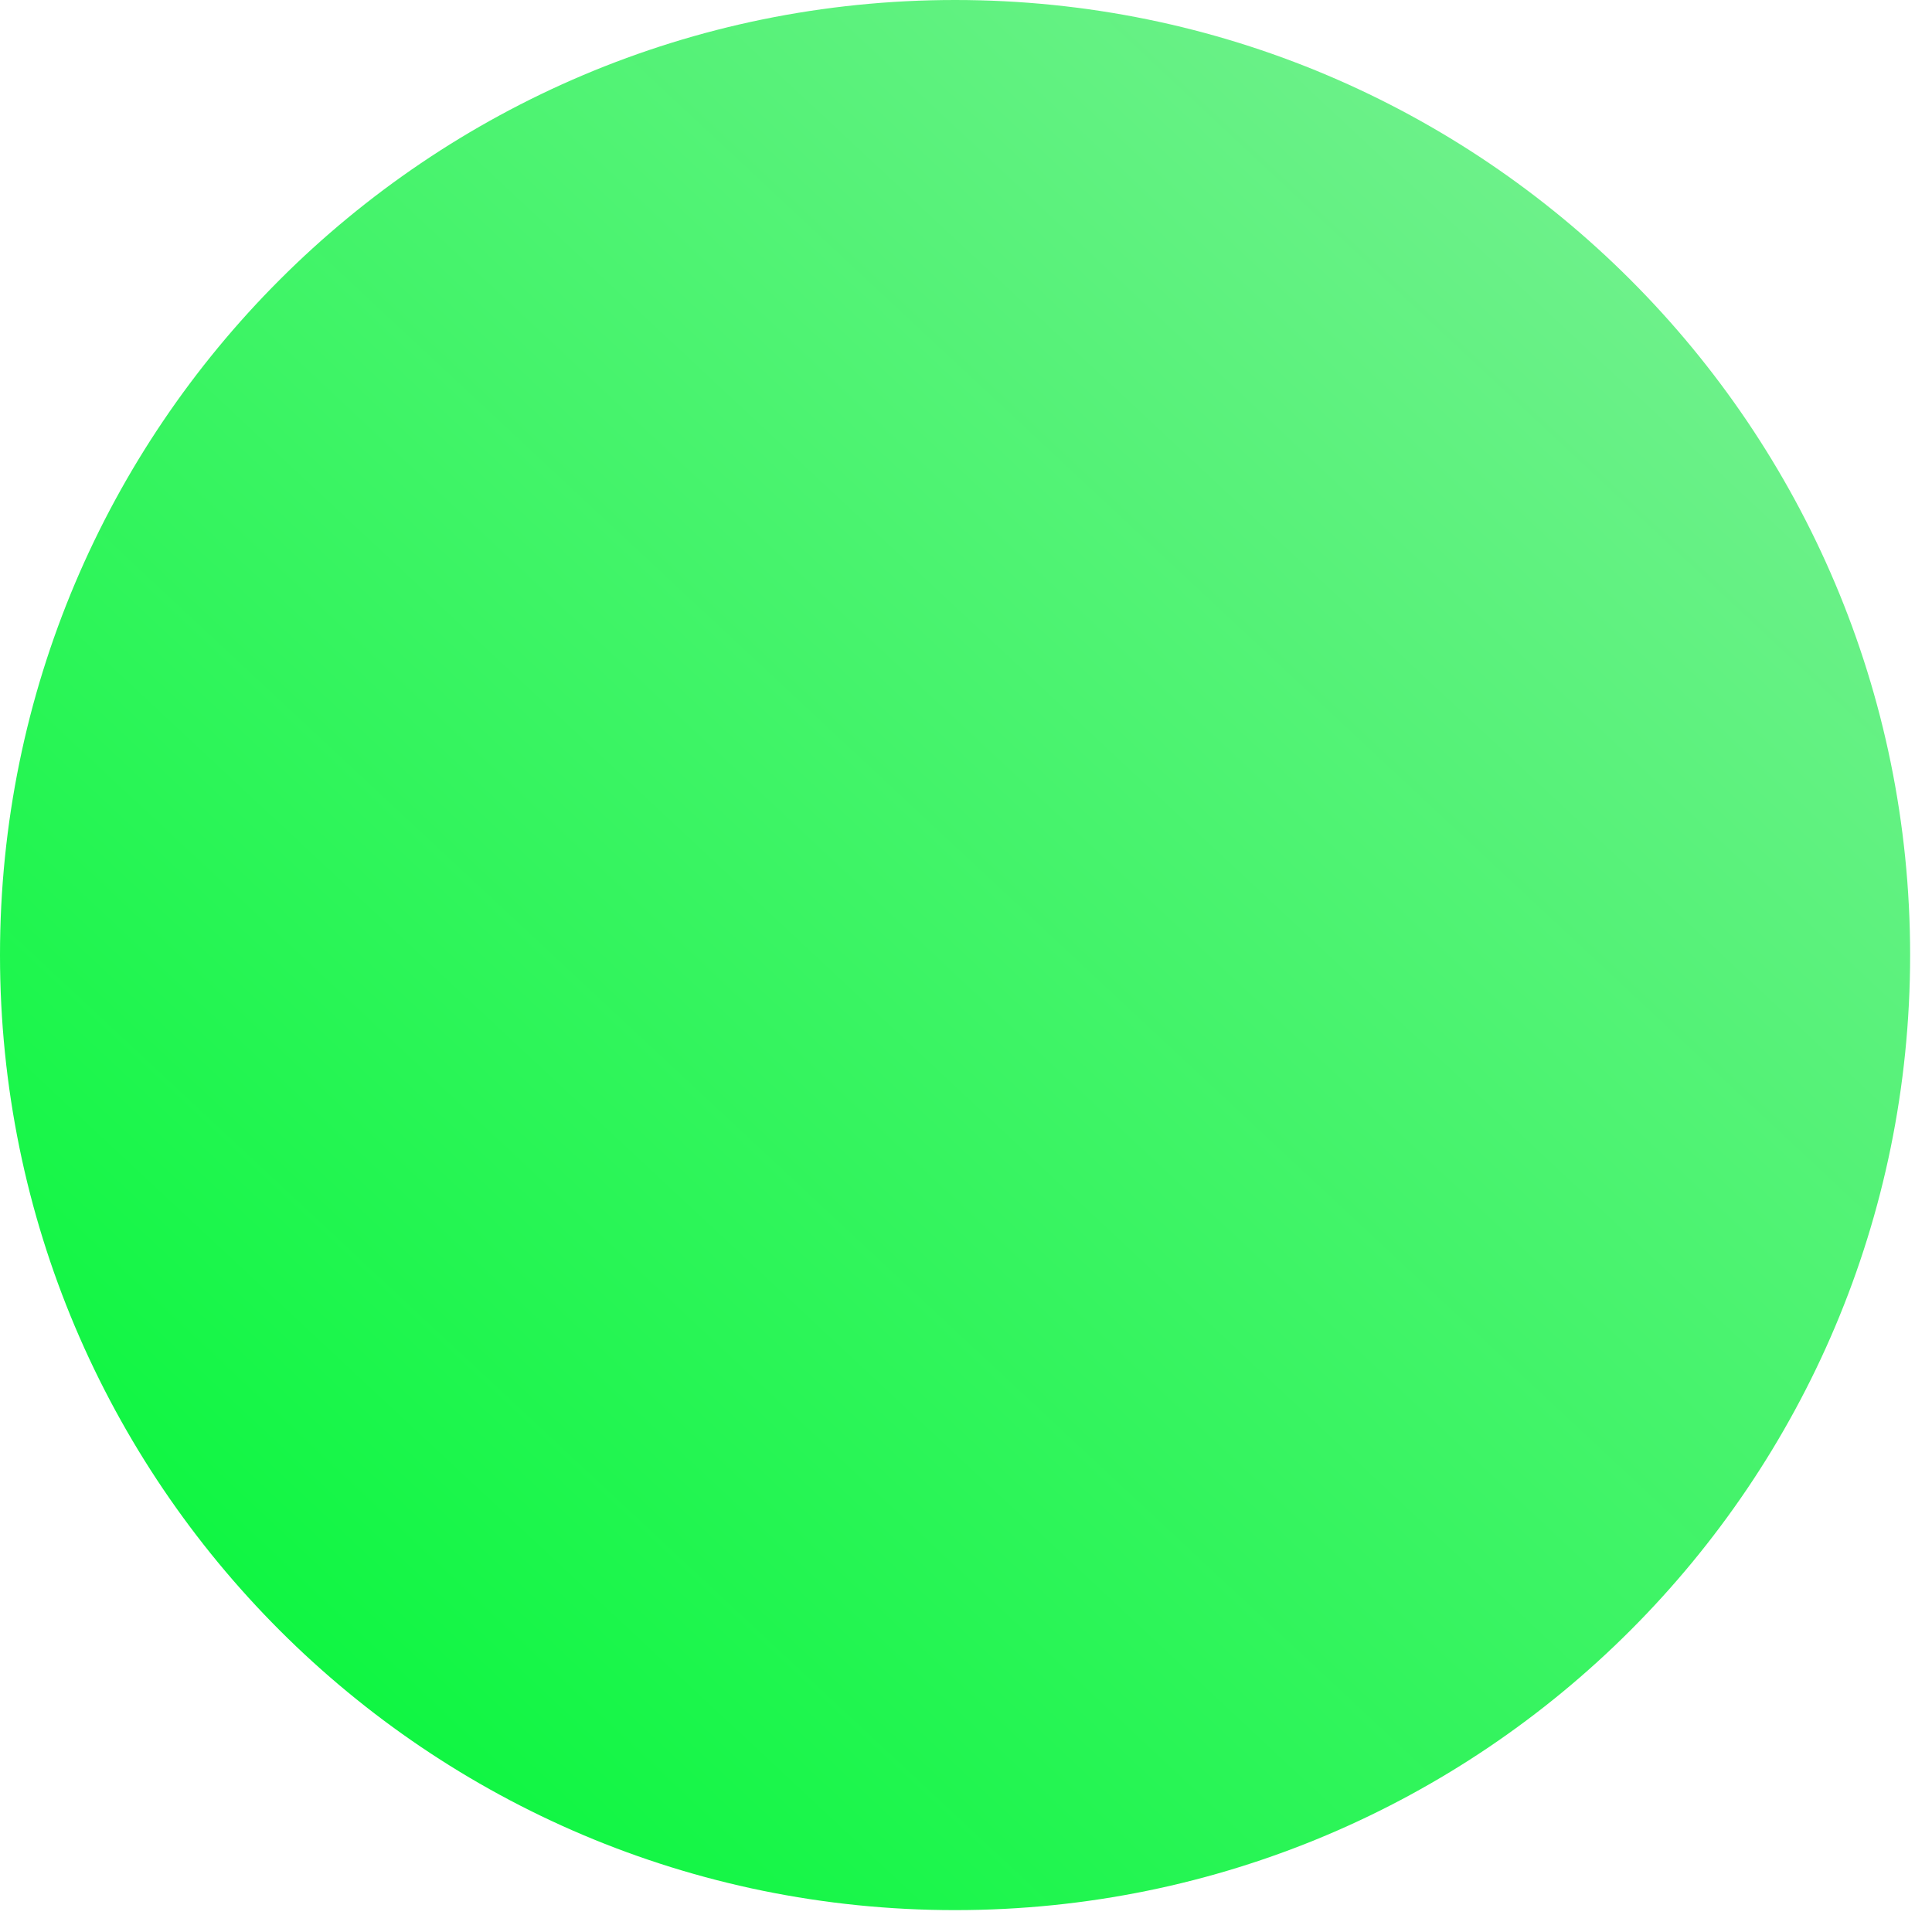
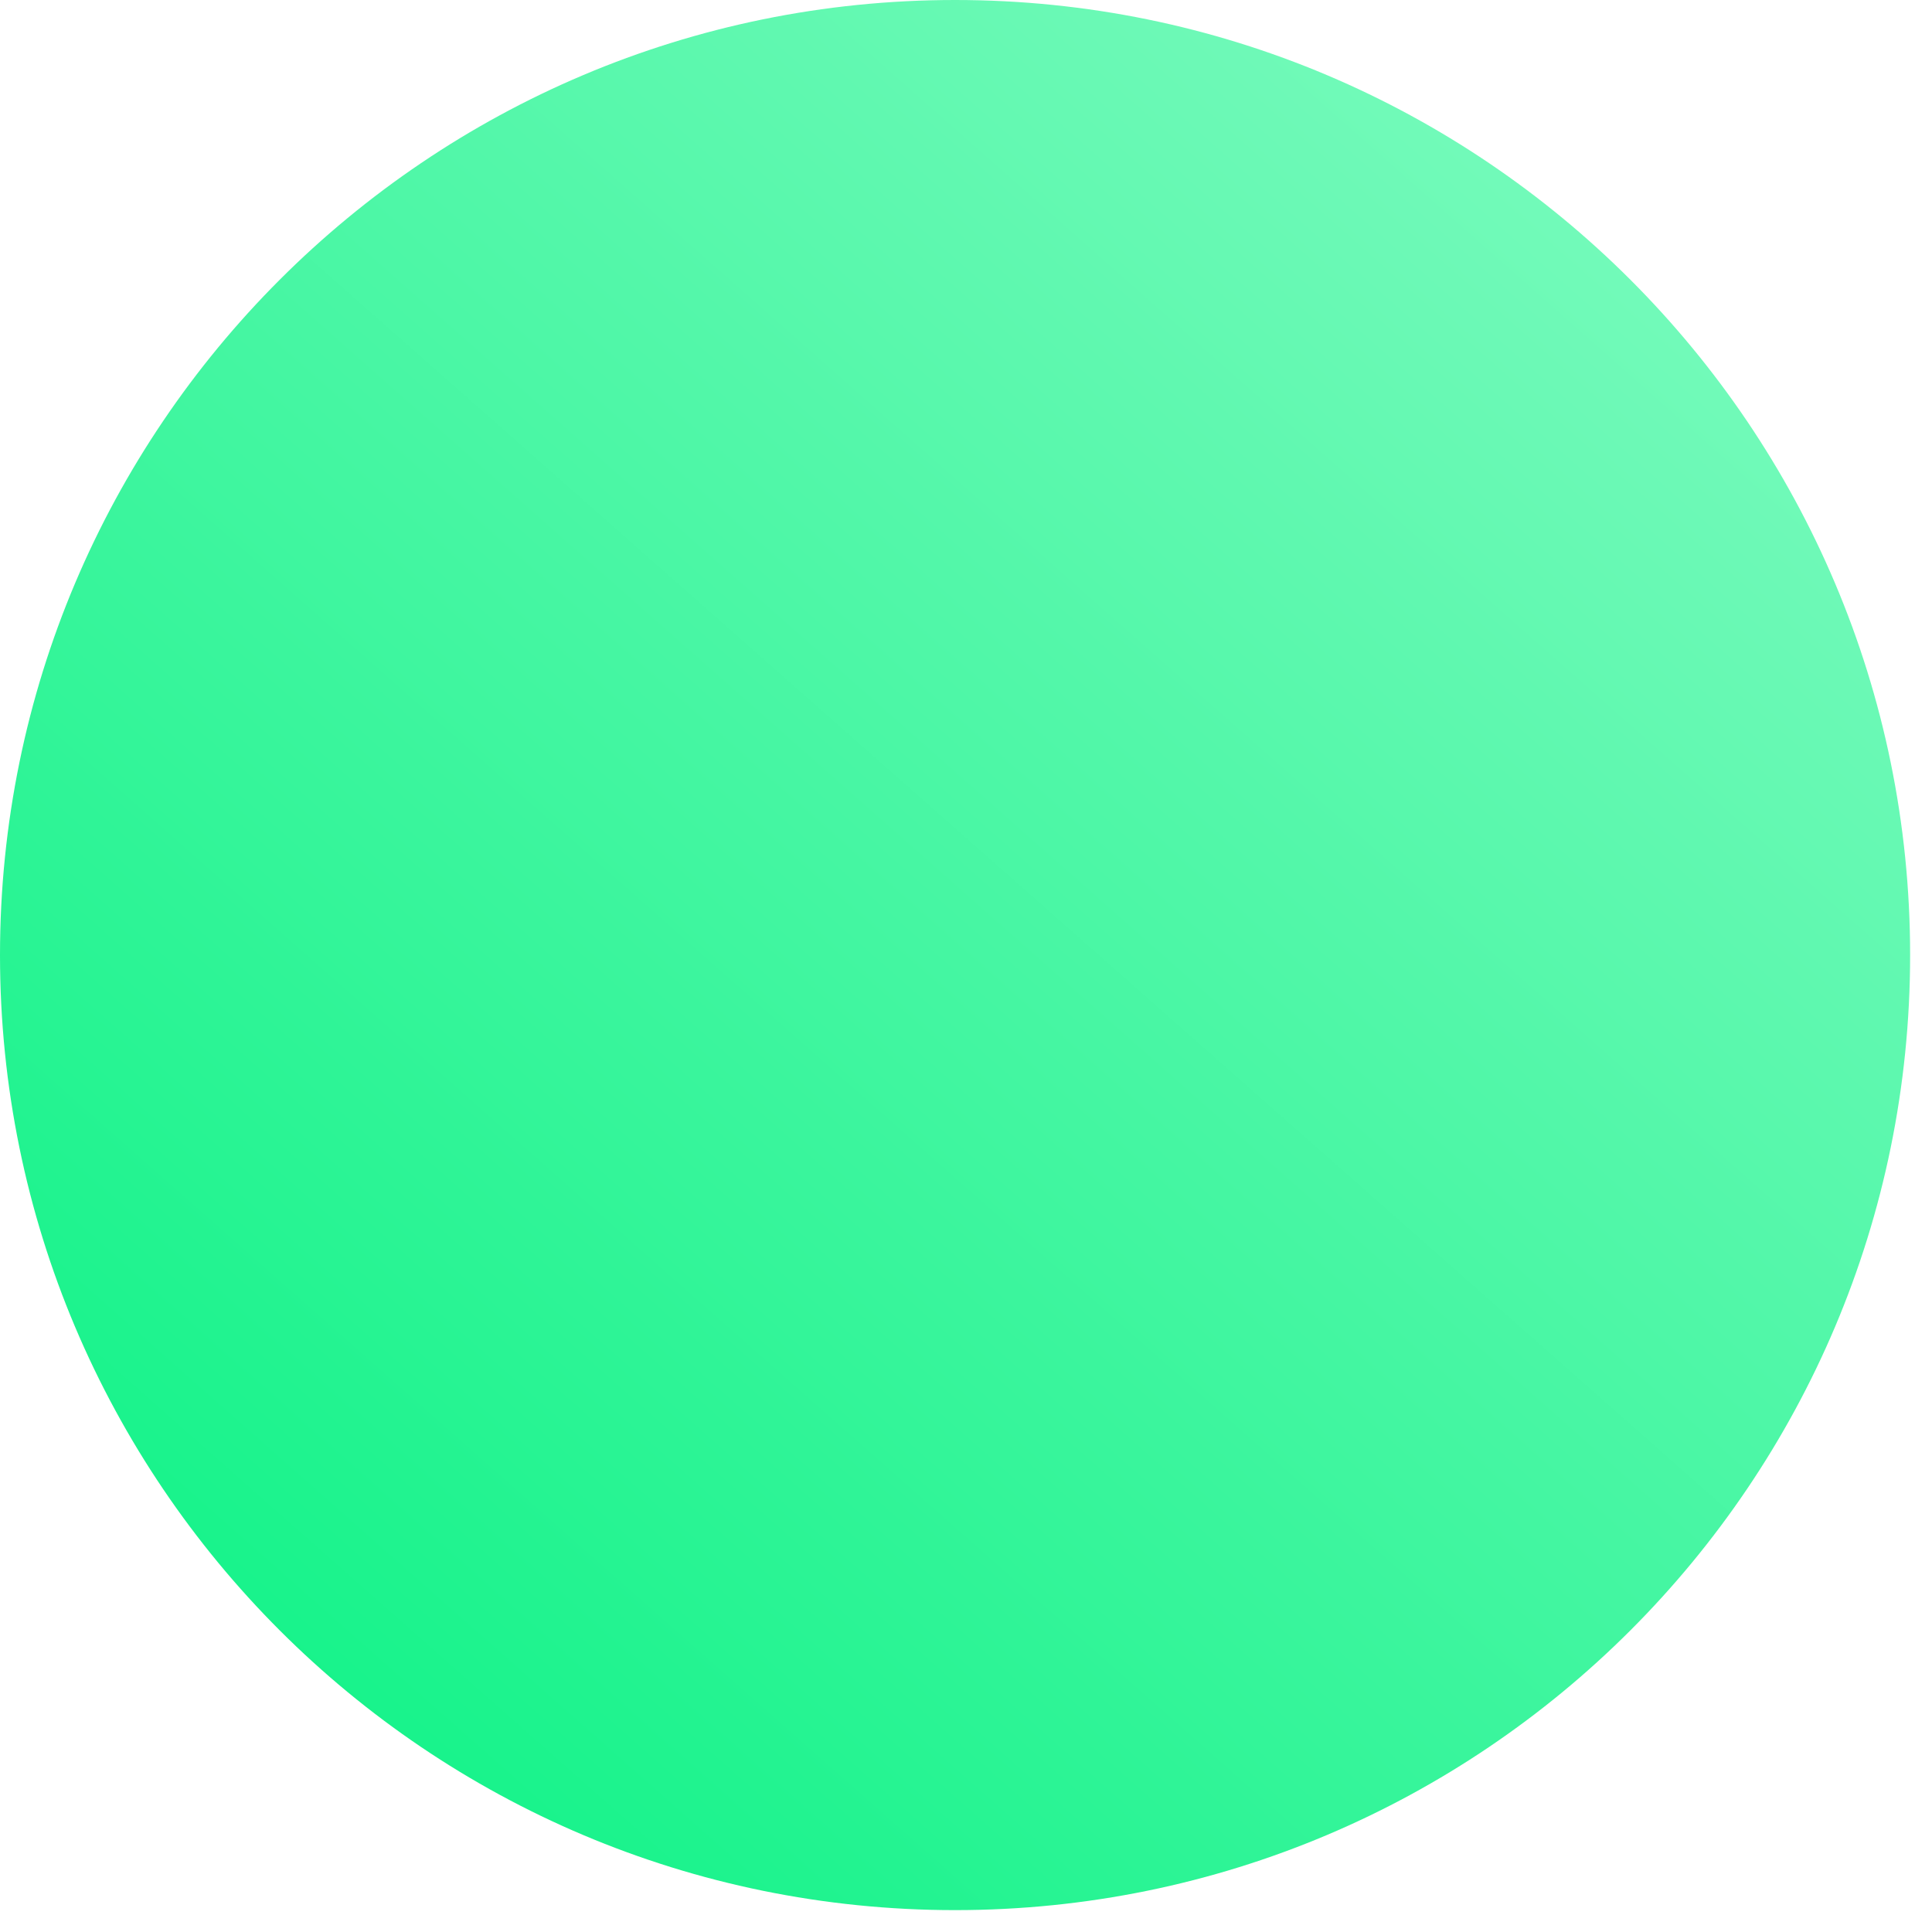
<svg xmlns="http://www.w3.org/2000/svg" width="80" height="80" viewBox="0 0 80 80" fill="none">
-   <circle cx="39.547" cy="39.547" r="39.547" fill="url(#paint0_linear_1883_16238)" />
+   <circle cx="39.547" cy="39.547" r="39.547" fill="url(#paint0_linear_1861_16192)" />
  <defs>
-     <linearGradient id="paint0_linear_1883_16238" x1="74.5" y1="-2.5" x2="4.5" y2="72.5" gradientUnits="userSpaceOnUse">
-       <stop stop-color="#7EF097" />
-       <stop offset="1" stop-color="#06F73B" />
+     <linearGradient id="paint0_linear_1861_16192" x1="79" y1="-10.5" x2="-2.24822e-06" y2="79" gradientUnits="userSpaceOnUse">
+       <stop stop-color="#8DFCC7" />
+       <stop offset="1" stop-color="#06F182" />
    </linearGradient>
  </defs>
</svg>
